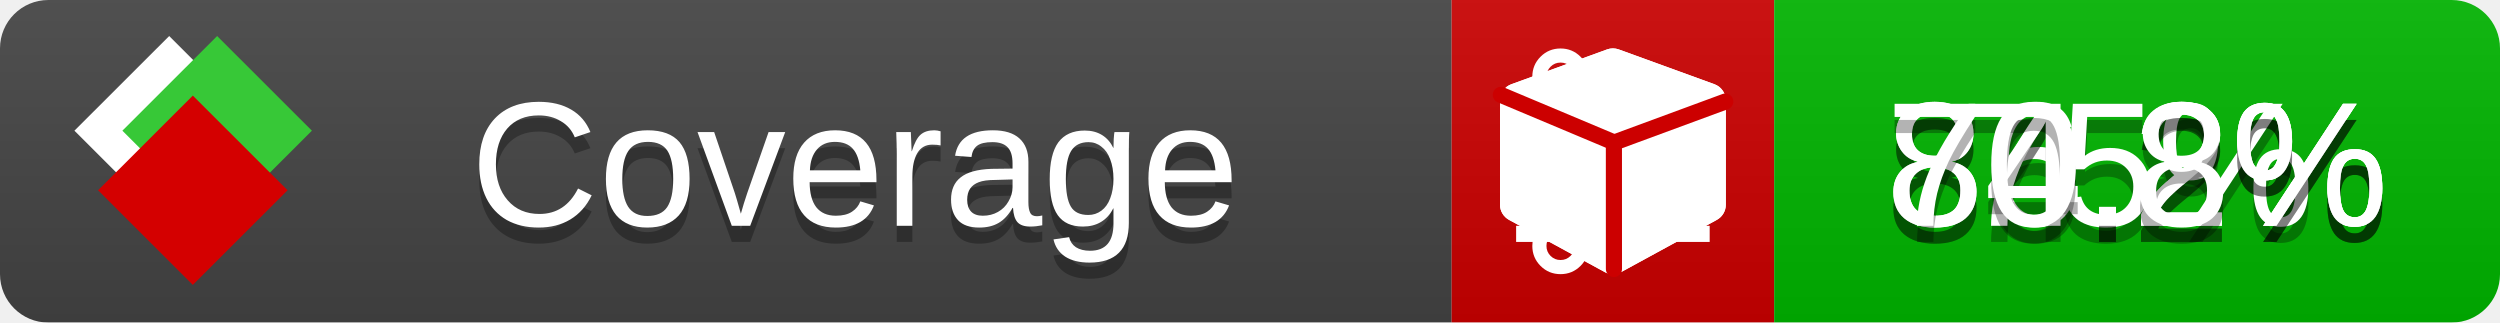
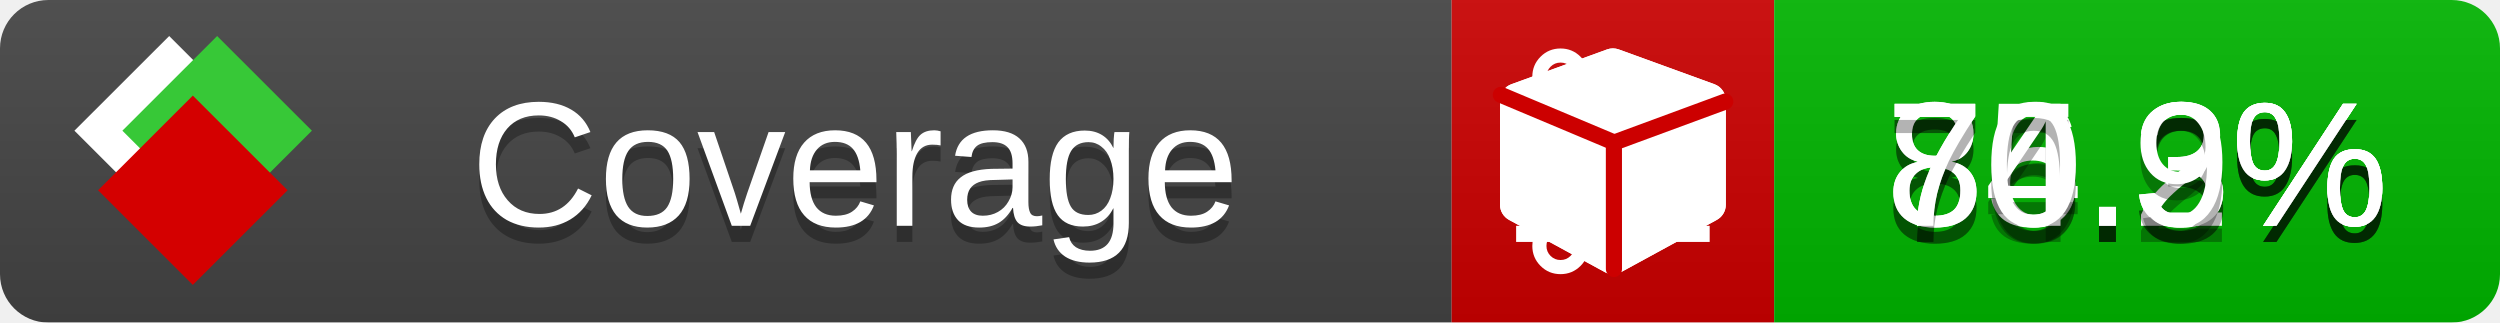
<svg xmlns="http://www.w3.org/2000/svg" xmlns:xlink="http://www.w3.org/1999/xlink" width="155" height="20">
  <style type="text/css">
          
            @keyframes fade1 {
                0% { visibility: visible; opacity: 1; }
               23% { visibility: visible; opacity: 1; }
               25% { visibility: hidden; opacity: 0; }
               48% { visibility: hidden; opacity: 0; }
               50% { visibility: hidden; opacity: 0; }
               73% { visibility: hidden; opacity: 0; }
               75% { visibility: hidden; opacity: 0; }
               98% { visibility: hidden; opacity: 0; }
              100% { visibility: visible; opacity: 1; }
            }
            @keyframes fade2 {
                0% { visibility: hidden; opacity: 0; }
               23% { visibility: hidden; opacity: 0; }
               25% { visibility: visible; opacity: 1; }
               48% { visibility: visible; opacity: 1; }
               50% { visibility: hidden; opacity: 0; }
               73% { visibility: hidden; opacity: 0; }
               75% { visibility: hidden; opacity: 0; }
               98% { visibility: hidden; opacity: 0; }
              100% { visibility: hidden; opacity: 0; }
            }
            @keyframes fade3 {
                0% { visibility: hidden; opacity: 0; }
               23% { visibility: hidden; opacity: 0; }
               25% { visibility: hidden; opacity: 0; }
               48% { visibility: hidden; opacity: 0; }
               50% { visibility: visible; opacity: 1; }
               73% { visibility: visible; opacity: 1; }
               75% { visibility: hidden; opacity: 0; }
               98% { visibility: hidden; opacity: 0; }
              100% { visibility: hidden; opacity: 0; }
            }
            @keyframes fade4 {
                0% { visibility: hidden; opacity: 0; }
               23% { visibility: hidden; opacity: 0; }
               25% { visibility: hidden; opacity: 0; }
               48% { visibility: hidden; opacity: 0; }
               50% { visibility: hidden; opacity: 0; }
               73% { visibility: hidden; opacity: 0; }
               75% { visibility: visible; opacity: 1; }
               98% { visibility: visible; opacity: 1; }
              100% { visibility: hidden; opacity: 0; }
            }
            .linecoverage {
                animation-duration: 15s;
                animation-name: fade1;
                animation-iteration-count: infinite;
            }
            .branchcoverage {
                animation-duration: 15s;
                animation-name: fade2;
                animation-iteration-count: infinite;
            }
            .methodcoverage {
                animation-duration: 15s;
                animation-name: fade3;
                animation-iteration-count: infinite;
            }
            .fullmethodcoverage {
                animation-duration: 15s;
                animation-name: fade4;
                animation-iteration-count: infinite;
            }
          
    </style>
  <defs>
    <linearGradient id="gradient" x2="0" y2="100%">
      <stop offset="0" stop-color="#bbb" stop-opacity=".1" />
      <stop offset="1" stop-opacity=".1" />
    </linearGradient>
    <linearGradient id="c">
      <stop offset="0" stop-color="#d40000" />
      <stop offset="1" stop-color="#ff2a2a" />
    </linearGradient>
    <linearGradient id="a">
      <stop offset="0" stop-color="#e0e0de" />
      <stop offset="1" stop-color="#fff" />
    </linearGradient>
    <linearGradient id="b">
      <stop offset="0" stop-color="#37c837" />
      <stop offset="1" stop-color="#217821" />
    </linearGradient>
    <linearGradient xlink:href="#a" id="e" x1="106.44" x2="69.96" y1="-11.96" y2="-46.84" gradientTransform="matrix(-.8426 -.00045 -.00045 -.8426 -94.27 -75.82)" gradientUnits="userSpaceOnUse" />
    <linearGradient xlink:href="#b" id="f" x1="56.19" x2="77.97" y1="-23.45" y2="10.62" gradientTransform="matrix(.8426 .00045 .00045 .8426 94.27 75.82)" gradientUnits="userSpaceOnUse" />
    <linearGradient xlink:href="#c" id="g" x1="79.98" x2="132.9" y1="10.79" y2="10.79" gradientTransform="matrix(.8426 .00045 .00045 .8426 94.27 75.82)" gradientUnits="userSpaceOnUse" />
    <mask id="mask">
      <rect width="155" height="20" rx="3" fill="#fff" />
    </mask>
    <g id="icon" transform="matrix(.04486 0 0 .04481 -.48 -.63)">
      <rect width="52.92" height="52.92" x="-109.72" y="-27.13" fill="url(#e)" transform="rotate(-135)" />
      <rect width="52.92" height="52.92" x="70.19" y="-39.18" fill="url(#f)" transform="rotate(45)" />
      <rect width="52.92" height="52.92" x="80.05" y="-15.74" fill="url(#g)" transform="rotate(45)" />
    </g>
  </defs>
  <g mask="url(#mask)">
    <rect x="0" y="0" width="90" height="20" fill="#444" />
    <rect x="90" y="0" width="20" height="20" fill="#c00" />
    <rect x="110" y="0" width="45" height="20" fill="#00B600" />
    <rect x="0" y="0" width="155" height="20" fill="url(#gradient)" />
  </g>
  <g>
    <path class="linecoverage" stroke="#fff" d="M94 6.5 h12 M94 10.5 h12 M94 14.5 h12" />
    <path class="branchcoverage" fill="#fff" d="m 97.628,15.247 q 0,-0.364 -0.255,-0.619 -0.255,-0.255 -0.619,-0.255 -0.364,0 -0.619,0.255 -0.255,0.255 -0.255,0.619 0,0.364 0.255,0.619 0.255,0.255 0.619,0.255 0.364,0 0.619,-0.255 0.255,-0.255 0.255,-0.619 z m 0,-10.493 q 0,-0.364 -0.255,-0.619 -0.255,-0.255 -0.619,-0.255 -0.364,0 -0.619,0.255 -0.255,0.255 -0.255,0.619 0,0.364 0.255,0.619 0.255,0.255 0.619,0.255 0.364,0 0.619,-0.255 0.255,-0.255 0.255,-0.619 z m 5.83,1.166 q 0,-0.364 -0.255,-0.619 -0.255,-0.255 -0.619,-0.255 -0.364,0 -0.619,0.255 -0.255,0.255 -0.255,0.619 0,0.364 0.255,0.619 0.255,0.255 0.619,0.255 0.364,0 0.619,-0.255 0.255,-0.255 0.255,-0.619 z m 0.874,0 q 0,0.474 -0.237,0.879 -0.237,0.405 -0.638,0.633 -0.018,2.614 -2.059,3.771 -0.619,0.346 -1.849,0.738 -1.166,0.364 -1.544,0.647 -0.378,0.282 -0.378,0.911 l 0,0.237 q 0.401,0.228 0.638,0.633 0.237,0.405 0.237,0.879 0,0.729 -0.51,1.239 -0.51,0.51 -1.239,0.51 -0.729,0 -1.239,-0.51 -0.51,-0.51 -0.51,-1.239 0,-0.474 0.237,-0.879 0.237,-0.405 0.638,-0.633 l 0,-7.469 q -0.401,-0.228 -0.638,-0.633 -0.237,-0.405 -0.237,-0.879 0,-0.729 0.51,-1.239 0.51,-0.51 1.239,-0.51 0.729,0 1.239,0.51 0.51,0.51 0.51,1.239 0,0.474 -0.237,0.879 -0.237,0.405 -0.638,0.633 l 0,4.527 q 0.492,-0.237 1.403,-0.519 0.501,-0.155 0.797,-0.269 0.296,-0.114 0.642,-0.282 0.346,-0.169 0.537,-0.36 0.191,-0.191 0.369,-0.465 0.178,-0.273 0.255,-0.633 0.077,-0.36 0.077,-0.833 -0.401,-0.228 -0.638,-0.633 -0.237,-0.405 -0.237,-0.879 0,-0.729 0.51,-1.239 0.51,-0.51 1.239,-0.51 0.729,0 1.239,0.51 0.51,0.51 0.51,1.239 z" />
    <path class="methodcoverage" fill="#fff" d="m 100.538,15.629 5.385,-2.936 v -5.351 l -5.385,1.96 z M 100,8.351 105.873,6.214 100,4.077 94.127,6.214 Z m 7,-2.12 v 6.462 q 0,0.294 -0.151,0.547 -0.151,0.252 -0.412,0.395 l -5.923,3.231 q -0.236,0.135 -0.513,0.135 -0.278,0 -0.513,-0.135 l -5.923,-3.231 Q 93.303,13.492 93.151,13.239 93,12.987 93,12.692 v -6.462 q 0,-0.337 0.194,-0.614 0.194,-0.278 0.513,-0.395 l 5.923,-2.154 q 0.185,-0.067 0.37,-0.067 0.185,0 0.37,0.067 l 5.923,2.154 q 0.32,0.118 0.513,0.395 Q 107,5.894 107,6.231 Z" />
    <path class="fullmethodcoverage" fill="#fff" d="m 107,6.231 v 6.462 c 0,0.196 -0.051,0.379 -0.151,0.547 -0.101,0.168 -0.238,0.3 -0.412,0.395 l -5.923,3.231 c -0.157,0.09 -0.328,0.135 -0.513,0.135 -0.185,0 -0.356,-0.045 -0.513,-0.135 l -5.923,-3.231 C 93.39,13.539 93.252,13.407 93.151,13.239 93.05,13.071 93,12.889 93,12.692 v -6.462 c 0,-0.224 0.065,-0.429 0.194,-0.614 0.129,-0.185 0.3,-0.317 0.513,-0.395 l 5.923,-2.154 c 0.123,-0.045 0.247,-0.067 0.37,-0.067 0.123,0 0.247,0.022 0.37,0.067 l 5.923,2.154 c 0.213,0.079 0.384,0.21 0.513,0.395 0.129,0.185 0.194,0.39 0.194,0.614 z" />
    <path class="fullmethodcoverage" style="fill:none;stroke:#cc0000;stroke-width:1;stroke-linecap:round;stroke-dasharray:none;stroke-opacity:1" d="m 100.064,16.677 -0.002,-7.833 6.906,-2.547" />
    <path class="fullmethodcoverage" style="fill:none;stroke:#cc0000;stroke-width:1;stroke-linecap:round;stroke-dasharray:none;stroke-opacity:1" d="M 99.914,8.765 93.052,5.882" />
  </g>
  <g fill="#fff" text-anchor="middle" font-family="Verdana,Arial,Geneva,sans-serif" font-size="11">
    <a xlink:href="https://github.com/danielpalme/ReportGenerator" target="_top">
      <use xlink:href="#icon" transform="translate(3,1) scale(3.5)" />
    </a>
    <text x="53" y="15" fill="#010101" fill-opacity=".3">Coverage</text>
    <text x="53" y="14" fill="#fff">Coverage</text>
-     <text class="linecoverage" x="132.5" y="15" fill="#010101" fill-opacity=".3">86.2%</text>
-     <text class="linecoverage" x="132.5" y="14">86.2%</text>
-     <text class="branchcoverage" x="132.5" y="15" fill="#010101" fill-opacity=".3">75%</text>
-     <text class="branchcoverage" x="132.5" y="14">75%</text>
-     <text class="methodcoverage" x="132.5" y="15" fill="#010101" fill-opacity=".3">84.2%</text>
-     <text class="methodcoverage" x="132.5" y="14">84.2%</text>
-     <text class="fullmethodcoverage" x="132.5" y="15" fill="#010101" fill-opacity=".3">70.8%</text>
-     <text class="fullmethodcoverage" x="132.5" y="14">70.8%</text>
+     <text class="linecoverage" x="132.5" y="15" fill="#010101" fill-opacity=".3">86.3%</text>
+     <text class="linecoverage" x="132.5" y="14">86.3%</text>
+     <text class="branchcoverage" x="132.5" y="15" fill="#010101" fill-opacity=".3">75.2%</text>
+     <text class="branchcoverage" x="132.5" y="14">75.2%</text>
+     <text class="methodcoverage" x="132.5" y="15" fill="#010101" fill-opacity=".3">84.3%</text>
+     <text class="methodcoverage" x="132.5" y="14">84.3%</text>
+     <text class="fullmethodcoverage" x="132.5" y="15" fill="#010101" fill-opacity=".3">70.9%</text>
+     <text class="fullmethodcoverage" x="132.5" y="14">70.9%</text>
  </g>
  <g>
    <rect class="linecoverage" x="90" y="0" width="65" height="20" fill-opacity="0" />
    <rect class="branchcoverage" x="90" y="0" width="65" height="20" fill-opacity="0" />
    <rect class="methodcoverage" x="90" y="0" width="65" height="20" fill-opacity="0" />
    <rect class="fullmethodcoverage" x="90" y="0" width="65" height="20" fill-opacity="0" />
  </g>
</svg>
